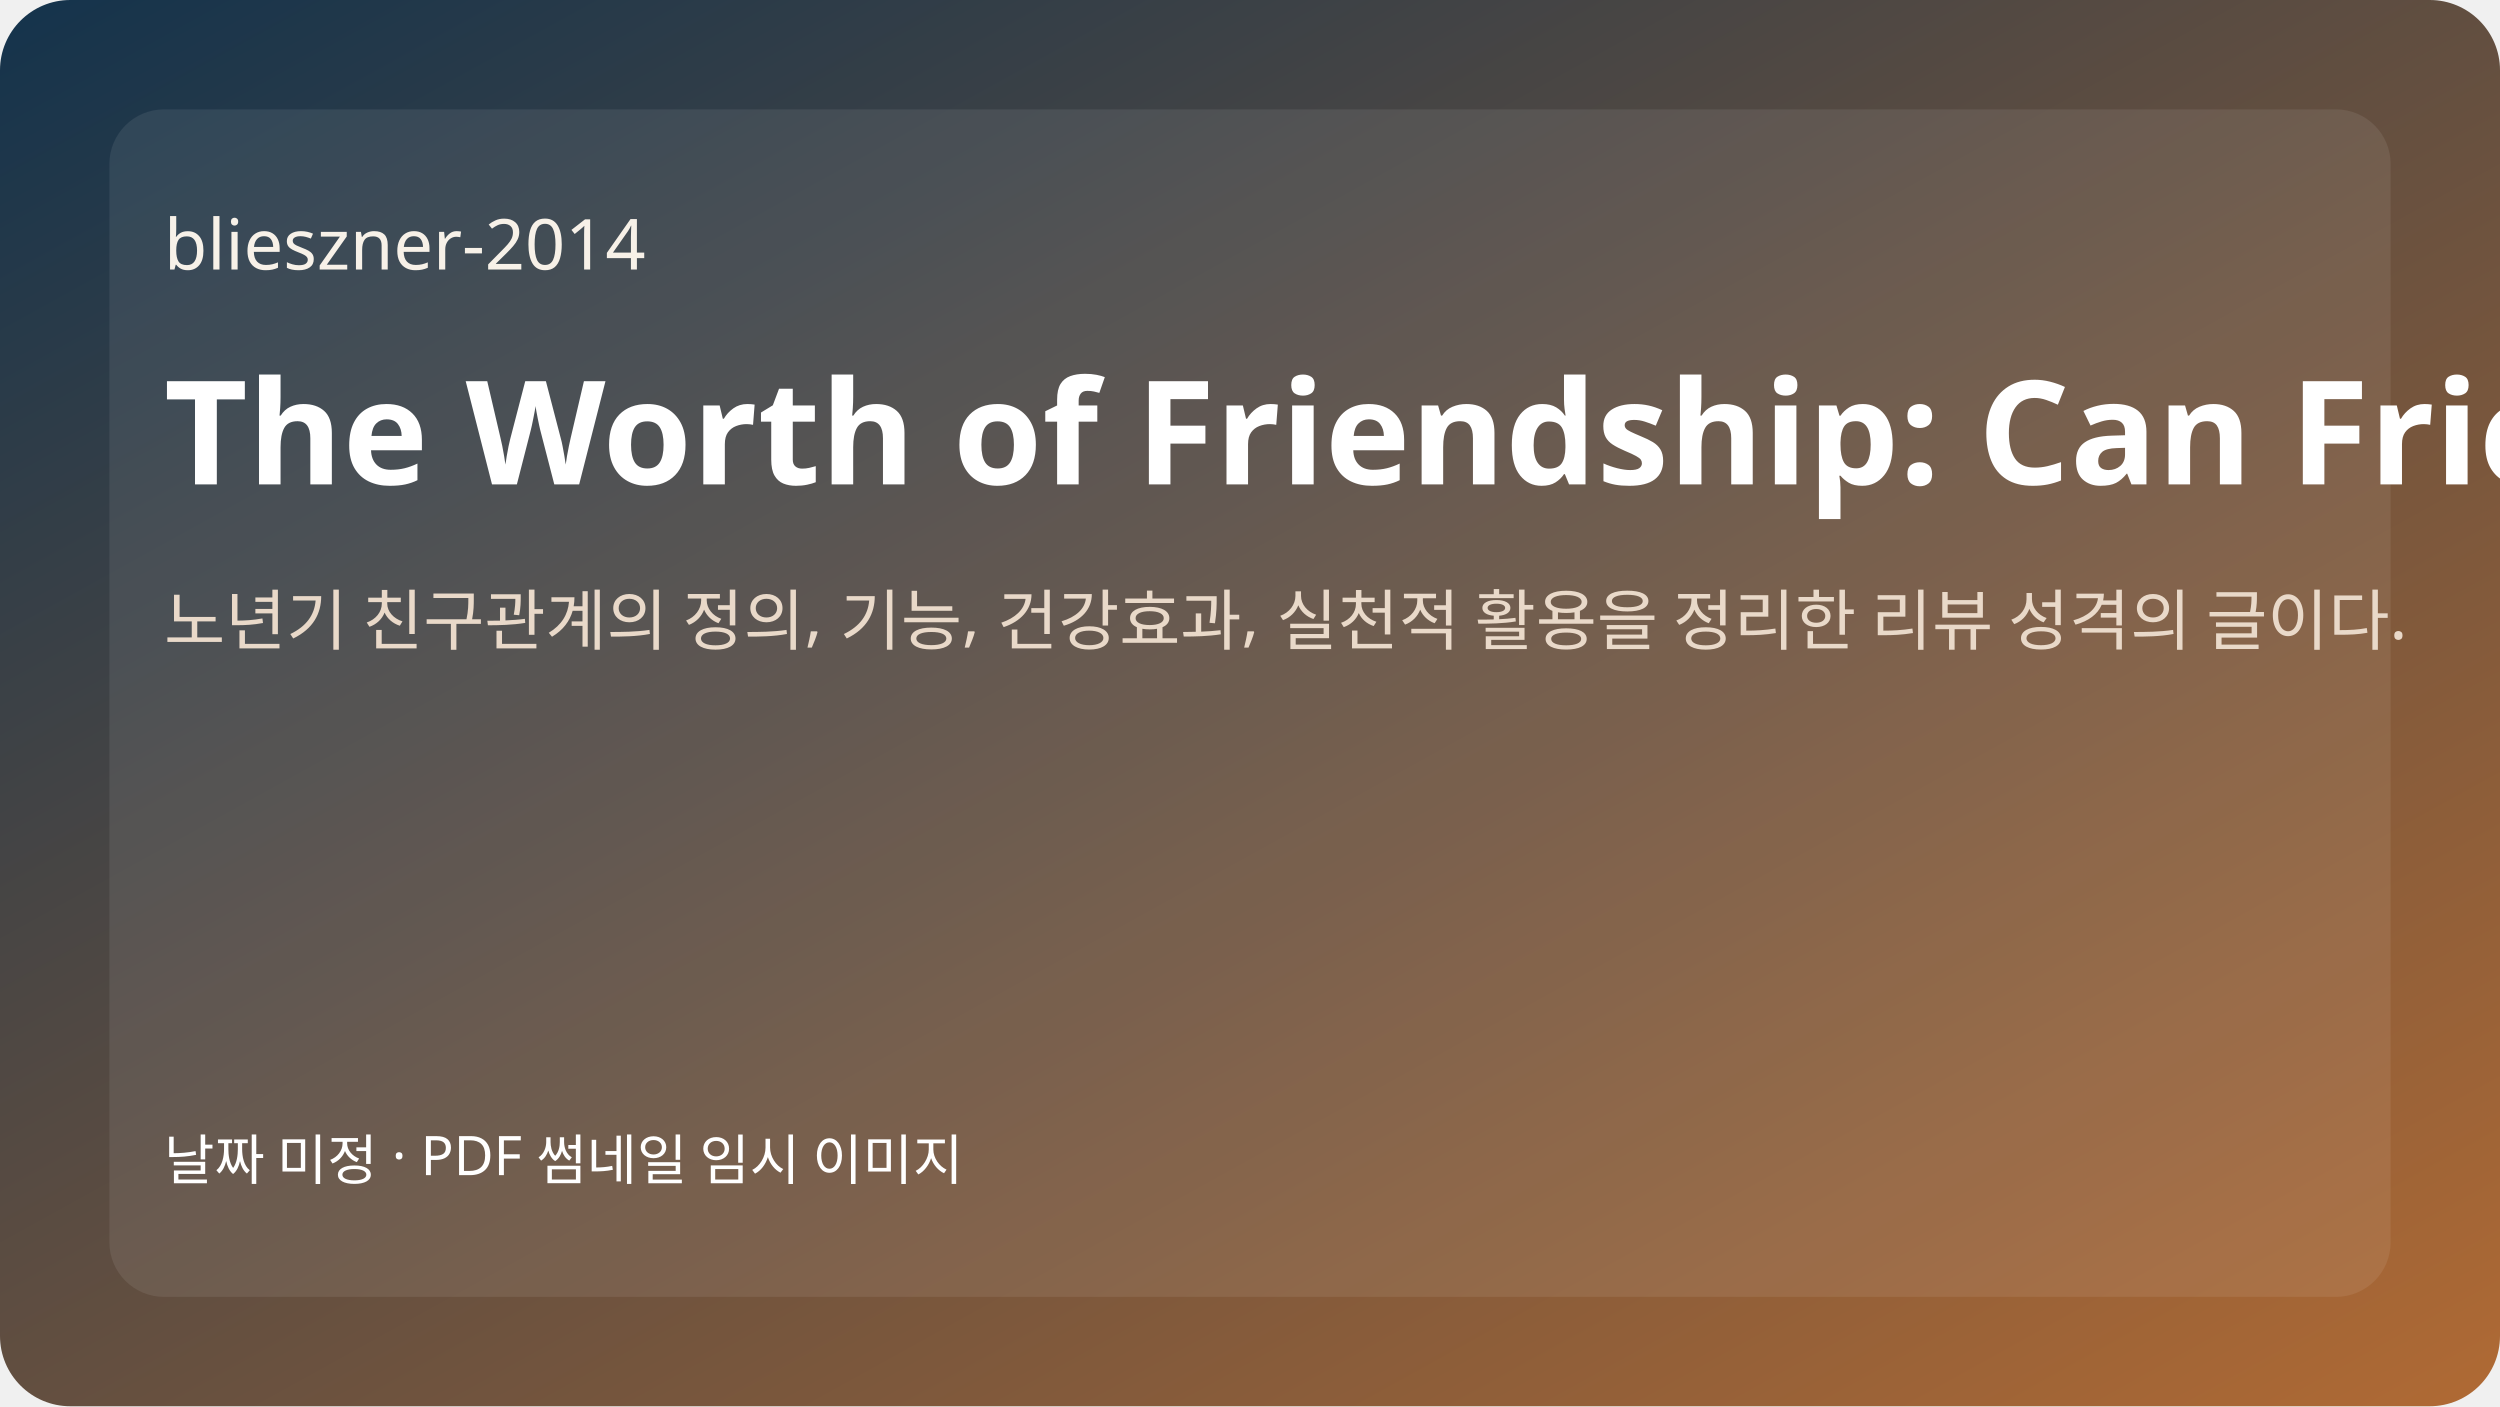
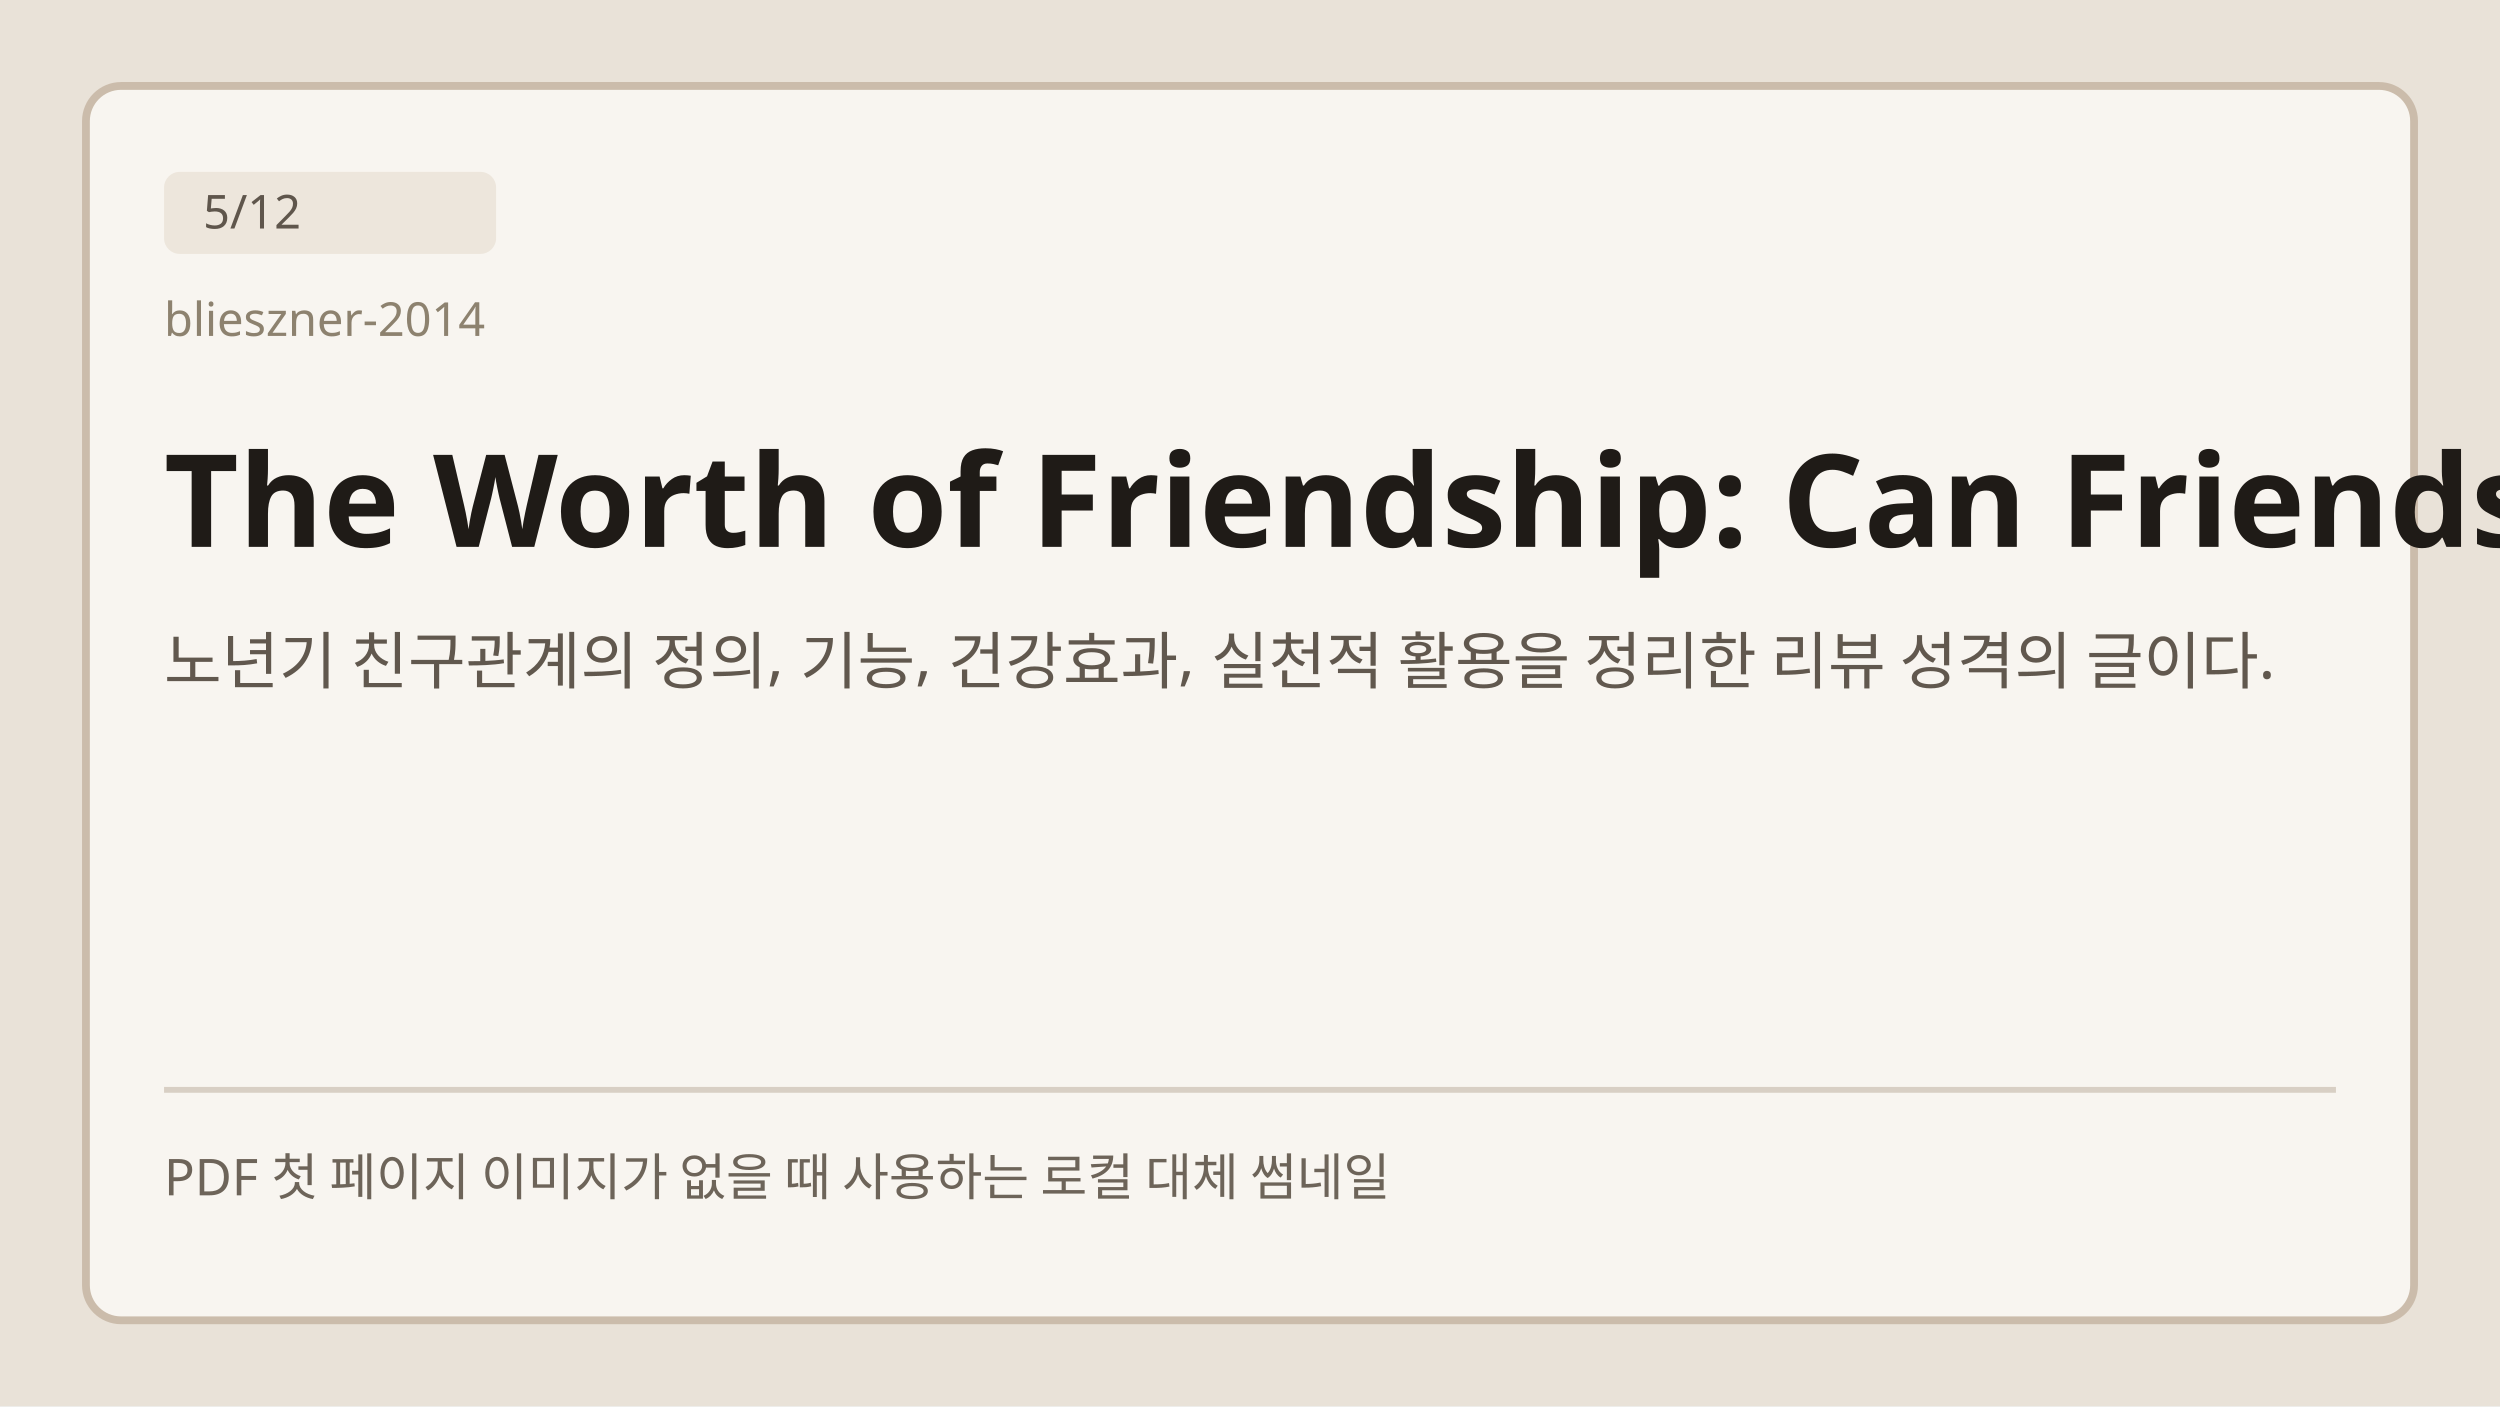
<svg xmlns="http://www.w3.org/2000/svg" width="1280" height="720" viewBox="0 0 1280 720">
-   <defs>
-     <linearGradient id="bg" x1="0" y1="0" x2="1" y2="1">
-       <stop offset="0%" stop-color="#14334c" />
-       <stop offset="100%" stop-color="#b06a34" />
-     </linearGradient>
-   </defs>
-   <rect width="1280" height="720" fill="url(#bg)" rx="36" />
-   <rect x="56" y="56" width="1168" height="608" fill="rgba(255,255,255,0.08)" rx="28" />
-   <text x="84" y="138" fill="#f7f1e8" font-size="36" font-family="'Segoe UI', 'Noto Sans KR', sans-serif">blieszner-2014</text>
-   <text x="84" y="248" fill="#ffffff" font-size="74" font-weight="700" font-family="'Segoe UI', 'Noto Sans KR', sans-serif">The Worth of Friendship: Can Friends Keep Us Happy and Healthy?</text>
-   <text x="84" y="330" fill="#e9d9c9" font-size="34" font-family="'Segoe UI', 'Noto Sans KR', sans-serif">노년기 친구관계의 정의, 기능, 건강효과, 실천적 활용을 정리한 리뷰 성격의 글이다.</text>
-   <text x="84" y="604" fill="#ffffff" font-size="28" font-family="'Segoe UI', 'Noto Sans KR', sans-serif">날짜 미정 · PDF 썸네일 임시 이미지</text>
+   <rect width="1280" height="720" fill="#e9e2d8" />
+   <rect x="44" y="44" width="1192" height="632" fill="#f8f5f0" stroke="#cbbcab" stroke-width="4" rx="18" />
+   <rect x="84" y="88" width="170" height="42" fill="#ede6dc" rx="8" />
+   <text x="104" y="117" fill="#5f564c" font-size="24" font-family="'Segoe UI', 'Noto Sans KR', sans-serif">5/12</text>
+   <text x="84" y="172" fill="#8d826f" font-size="24" font-family="'Segoe UI', 'Noto Sans KR', sans-serif">blieszner-2014</text>
+   <text x="84" y="280" fill="#1f1b17" font-size="66" font-weight="700" font-family="'Segoe UI', 'Noto Sans KR', sans-serif">The Worth of Friendship: Can Friends Keep Us Happy and Healthy?</text>
+   <text x="84" y="350" fill="#61584e" font-size="32" font-family="'Segoe UI', 'Noto Sans KR', sans-serif">노년기 친구관계의 정의, 기능, 건강효과, 실천적 활용을 정리한 리뷰 성격의 글이다.</text>
+   <line x1="84" y1="558" x2="1196" y2="558" stroke="#d8cfc4" stroke-width="3" />
+   <text x="84" y="612" fill="#6d6459" font-size="26" font-family="'Segoe UI', 'Noto Sans KR', sans-serif">PDF 첫 페이지 이미지가 없을 때 사용하는 로컬 대체 썸네일</text>
</svg>
